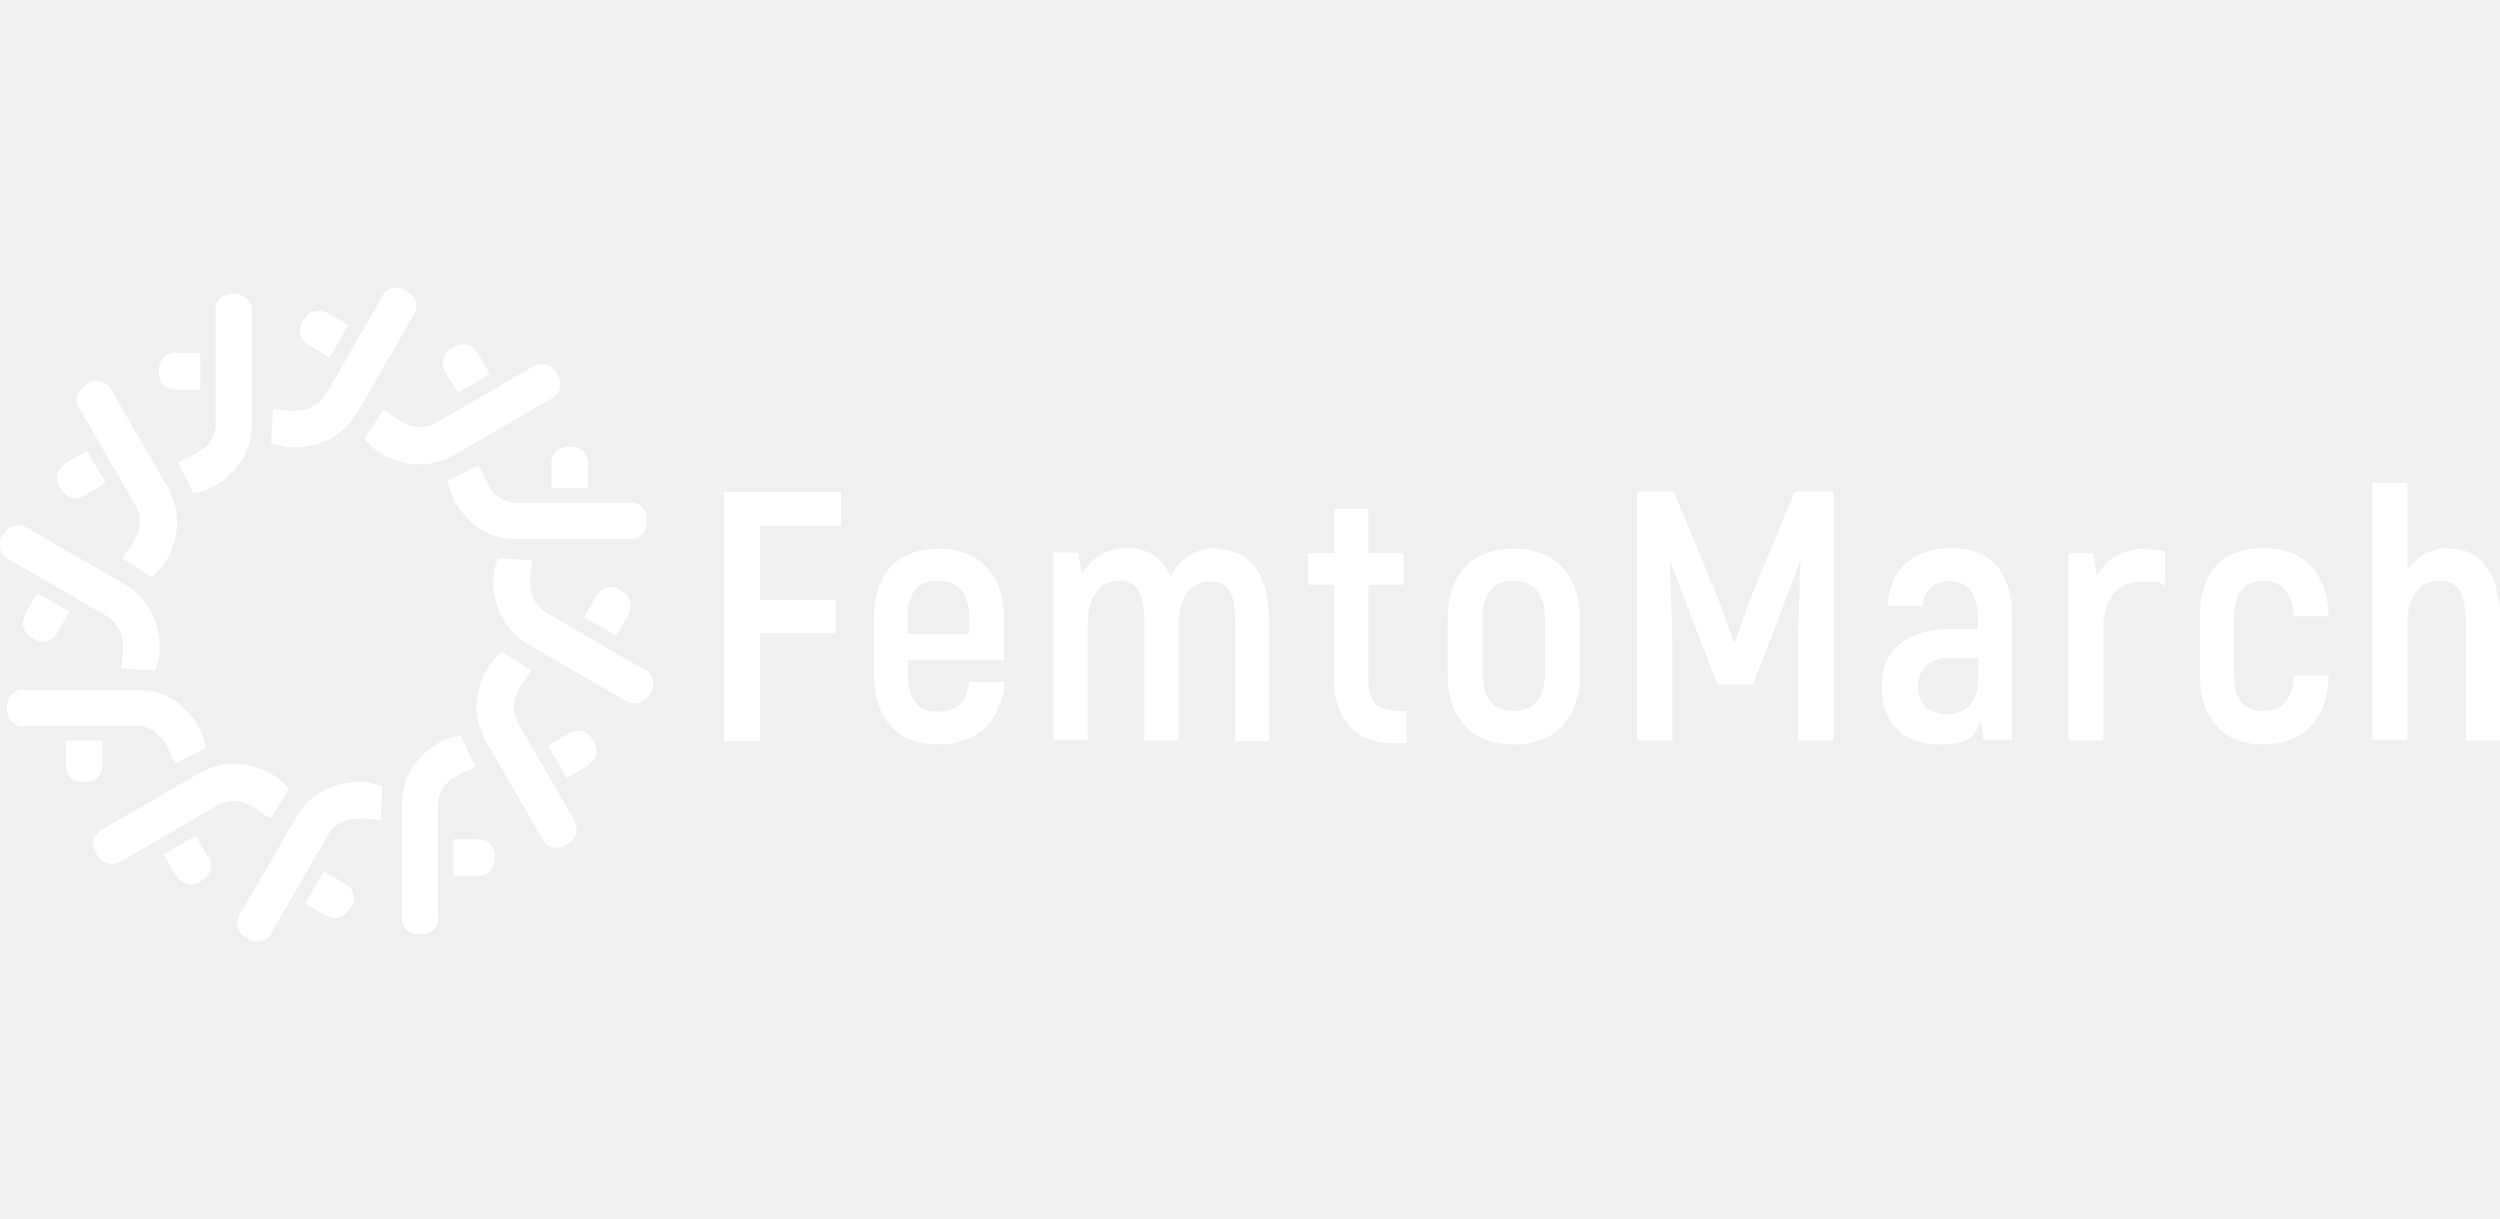
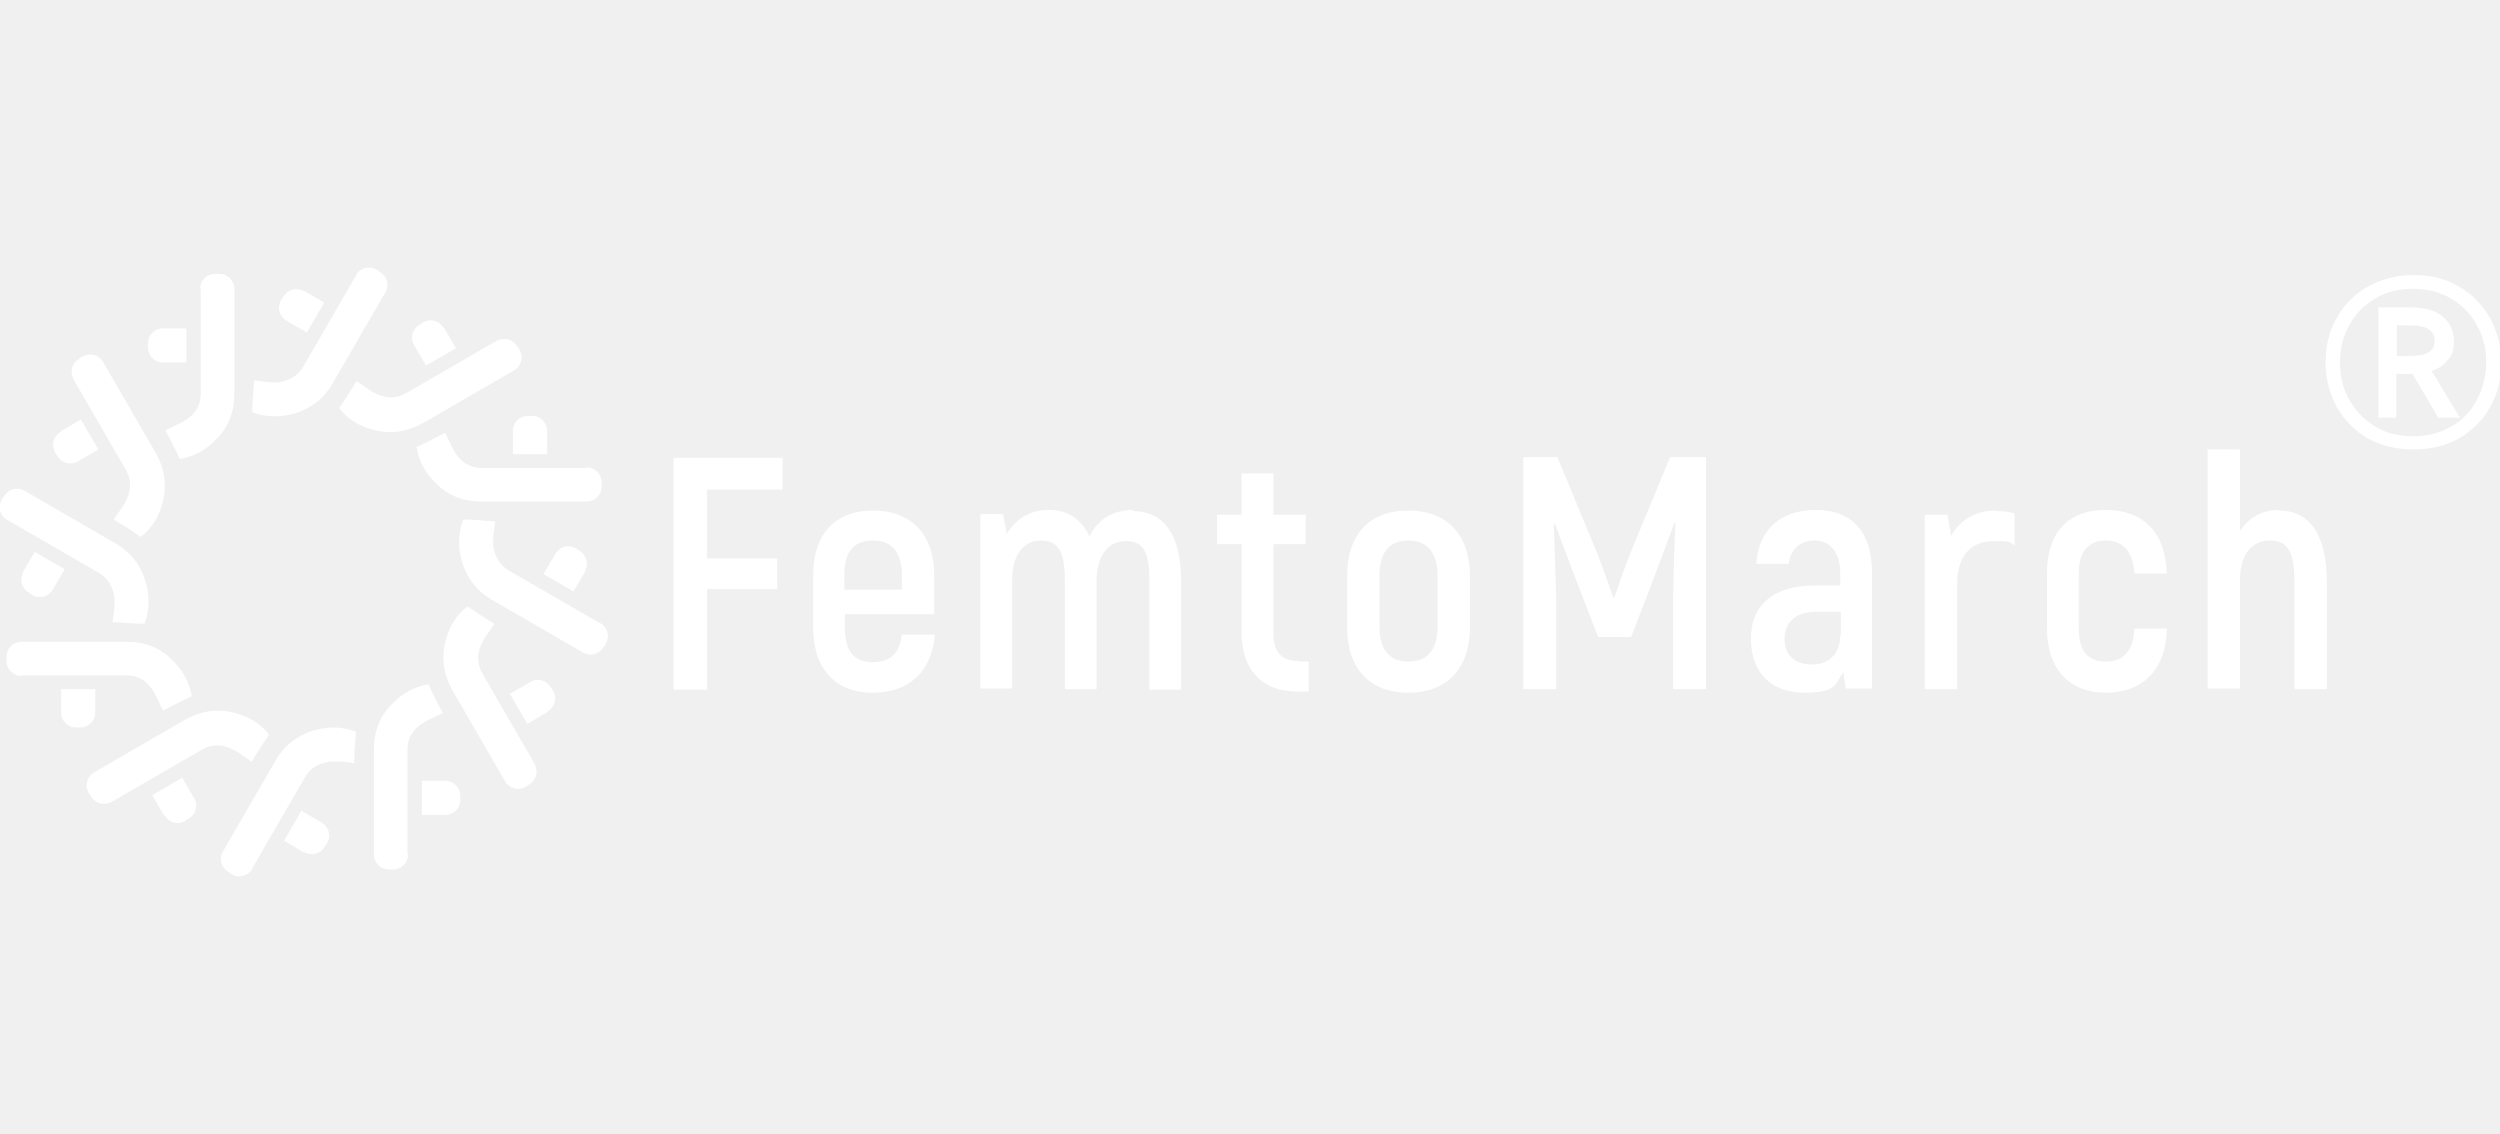
- <svg xmlns="http://www.w3.org/2000/svg" id="_图层_2" version="1.1" viewBox="0 0 388.2 189.2">
+ <svg xmlns="http://www.w3.org/2000/svg" id="_图层_2" version="1.1" viewBox="0 0 417.2 189.2">
  <defs>
    <style>
      .st0 {
        fill: #fff;
      }
    </style>
  </defs>
-   <path class="st0" d="M130.6,81.6v-5.2h-18.2v38.7h5.6v-16.8h11.7v-5.1h-11.7v-11.5h12.6ZM150.5,105.9c-.4,3.1-1.8,4.6-4.9,4.6s-4.6-1.8-4.6-5.8v-2.2h14.9v-6.5c0-6.9-3.9-10.8-10.2-10.8s-10,3.9-10,10.8v8.7c0,7,3.8,10.9,9.9,10.9s9.9-3.5,10.4-9.7h-5.4ZM145.6,90.2c3.1,0,4.9,1.8,4.9,5.7v2.5h-9.6v-2.5c0-4,1.8-5.7,4.7-5.7h0ZM189.1,85.1c-3.4,0-5.9,1.6-7.3,4.4-1.4-3-3.7-4.4-6.8-4.4s-5.5,1.5-7,4l-.6-3.3h-3.8v29.1h5.3v-18c0-4.3,1.9-6.7,4.8-6.7s4,1.8,4,6.7v18.1h5.3v-18c0-4.3,1.9-6.7,4.9-6.7s3.9,1.8,3.9,6.7v18.1h5.3v-18.2c0-7.8-3-11.6-8-11.6h0ZM216.7,110.3c-2.9,0-4.2-1.5-4.2-4.6v-14.9h5.4v-4.9h-5.4v-6.9h-5.3v6.9h-4.1v4.9h4.1v14.9c0,6,3.4,9.7,9.2,9.7h2v-5h-1.8ZM235,115.6c6.4,0,10.3-3.9,10.3-11v-8.4c0-7.1-3.9-11-10.3-11s-10.2,3.9-10.2,11v8.4c0,7.1,3.9,11,10.2,11h0ZM235,110.4c-3,0-4.8-1.8-4.8-5.9v-8.4c0-4.1,1.8-5.9,4.8-5.9s4.9,1.8,4.9,5.9v8.4c0,4.1-1.8,5.9-4.9,5.9h0ZM278.7,76.3l-6.5,15.7c-.9,2.2-2.2,5.9-2.8,7.7h-.2c-.6-1.8-1.9-5.5-2.8-7.7l-6.5-15.7h-5.7v38.7h5.5v-15.1c-.1-4.4-.3-8.5-.4-12.5h.2c1.1,3,2.4,6.5,3.8,10.1l3.4,8.8h5.5l3.4-8.8c1.3-3.5,2.7-7.1,3.8-10.2h.2c-.2,4.1-.3,8.2-.4,12.6v15.1h5.5v-38.7h-5.7ZM303,85.1c-5.9,0-9.6,3.4-9.9,9h5.4c.3-2.6,2-3.9,4.4-3.9s4.2,1.9,4.2,5.4v2.1h-4.3c-6.5,0-10.6,3-10.6,8.9s3.6,9,8.9,9,5.2-1.4,6.5-3.5l.4,2.8h4.4v-19.3c0-6.7-3.2-10.5-9.4-10.5h0ZM307.1,106c0,3-1.8,4.9-4.7,4.9s-4.6-1.6-4.6-4.3,1.9-4.5,5.1-4.5h4.3v3.8h0ZM333.1,85.2c-3.4,0-5.9,1.5-7.5,4.2l-.6-3.5h-3.8v29.1h5.4v-17.5c0-4.7,2.3-7.2,6-7.2s2.5.2,3.6.7v-5.3c-.8-.3-1.8-.4-3-.4h0ZM351.4,115.6c6.2,0,10.1-3.9,10.2-10.7h-5.4c-.2,3.7-1.8,5.5-4.8,5.5s-4.5-1.8-4.5-5.5v-9.2c0-3.7,1.7-5.5,4.5-5.5s4.6,1.8,4.8,5.5h5.4c-.2-6.7-3.8-10.6-10.2-10.6s-9.8,3.9-9.8,10.6v9.2c0,6.8,3.8,10.7,9.8,10.7h0ZM380.2,85.1c-2.8,0-5,1.4-6.4,3.5v-13.6h-5.4v39.9h5.4v-18c0-4.3,1.9-6.7,5-6.7s4.1,2,4.1,7.2v17.6h5.4v-17.7c0-8.2-2.9-12.1-8-12.1Z" />
-   <path class="st0" d="M50.8,142.3l-3.4-2,2.9-5,3.4,2c1.2.7,1.6,2.2.9,3.4l-.4.6c-.7,1.2-2.2,1.6-3.4.9h0ZM74.3,136h-3.9v-5.7h3.9c1.4,0,2.5,1.1,2.5,2.5v.7c0,1.4-1.1,2.5-2.5,2.5h0ZM68,142.6v-17.5c0-1.4.5-2.7,1.6-3.7.5-.5,1.1-.8,1.6-1.1,1.1-.6,1.7-.8,2.7-1.3-1-1.9-1.6-3-2.4-4.8-2.3.4-4.2,1.4-5.9,3.1-2.2,2.1-3.2,4.7-3.2,7.8v17.5c0,1.4,1.1,2.5,2.5,2.5h.7c1.4,0,2.5-1.1,2.5-2.5h0ZM91.4,118.8l-3.4,2-2.9-5,3.4-2c1.2-.7,2.7-.3,3.4.9l.4.6c.7,1.2.3,2.7-.9,3.4h0ZM89.3,127.6l-8.8-15.2c-.7-1.2-.9-2.6-.5-4,.2-.7.5-1.2.8-1.8.7-1.1,1.1-1.5,1.7-2.5-1.8-1.1-2.9-1.8-4.5-2.9-1.8,1.4-3,3.3-3.6,5.6-.8,2.9-.4,5.7,1.1,8.4l8.8,15.2c.7,1.2,2.2,1.6,3.4.9.2-.1.4-.2.6-.4,1.2-.7,1.6-2.2.9-3.4h0ZM97.7,95.3l-2,3.4-5-2.9,2-3.4c.7-1.2,2.2-1.6,3.4-.9l.6.4c1.2.7,1.6,2.2.9,3.4h0ZM100.2,104c1.2.7,1.6,2.2.9,3.4-.1.2-.2.4-.4.6-.7,1.2-2.2,1.6-3.4.9l-15.2-8.8c-2.6-1.5-4.3-3.8-5.1-6.7-.6-2.3-.5-4.6.3-6.7,1.9,0,3.3.2,5.3.3-.1,1.1-.3,1.7-.3,3,0,.6,0,1.3.2,2,.4,1.4,1.2,2.5,2.4,3.2l15.2,8.8h0ZM91.3,71.9v3.9h-5.7v-3.9c0-1.4,1.1-2.5,2.5-2.5h.7c1.4,0,2.5,1.1,2.5,2.5h0ZM97.9,78.1h-17.5c-1.4,0-2.7-.5-3.7-1.6-.5-.5-.8-1.1-1.1-1.6-.6-1.1-.8-1.7-1.3-2.7-1.9,1-3,1.6-4.8,2.4.4,2.3,1.4,4.2,3.1,5.9,2.1,2.2,4.7,3.2,7.8,3.2h17.5c1.4,0,2.5-1.1,2.5-2.5v-.7c0-1.4-1.1-2.5-2.5-2.5h0ZM74.1,54.7l2,3.4-5,2.9-2-3.4c-.7-1.2-.3-2.7.9-3.4l.6-.4c1.2-.7,2.7-.3,3.4.9h0ZM83,56.8l-15.2,8.8c-1.2.7-2.6.9-4,.5-.7-.2-1.2-.5-1.8-.8-1.1-.7-1.5-1.1-2.5-1.7-1.1,1.8-1.8,2.9-2.9,4.5,1.4,1.8,3.3,3,5.6,3.6,2.9.8,5.7.4,8.4-1.1l15.2-8.8c1.2-.7,1.6-2.2.9-3.4-.1-.2-.2-.4-.4-.6-.7-1.2-2.2-1.6-3.4-.9h0ZM50.7,48.5l3.4,2-2.9,5-3.4-2c-1.2-.7-1.6-2.2-.9-3.4l.4-.6c.7-1.2,2.2-1.6,3.4-.9h0ZM59.4,45.9c.7-1.2,2.2-1.6,3.4-.9.2.1.4.2.6.4,1.2.7,1.6,2.2.9,3.4l-8.8,15.2c-1.5,2.6-3.8,4.3-6.7,5.1-2.3.6-4.6.5-6.7-.3,0-1.9.2-3.3.3-5.3,1.1.1,1.7.3,3,.3.6,0,1.3,0,2-.2,1.4-.4,2.5-1.2,3.2-2.4l8.8-15.2h0ZM27.2,54.8h3.9v5.7h-3.9c-1.4,0-2.5-1.1-2.5-2.5v-.7c0-1.4,1.1-2.5,2.5-2.5h0ZM33.5,48.2v17.5c0,1.4-.5,2.7-1.6,3.7-.5.5-1.1.8-1.6,1.1-1.1.6-1.7.8-2.7,1.3,1,1.9,1.6,3,2.4,4.8,2.3-.4,4.2-1.4,5.9-3.1,2.2-2.1,3.2-4.7,3.2-7.8v-17.5c0-1.4-1.1-2.5-2.5-2.5h-.7c-1.4,0-2.5,1.1-2.5,2.5h0ZM10.1,72l3.4-2,2.9,5-3.4,2c-1.2.7-2.7.3-3.4-.9l-.4-.6c-.7-1.2-.3-2.7.9-3.4h0ZM12.2,63.2l8.8,15.2c.7,1.2.9,2.6.5,4-.2.7-.5,1.2-.8,1.8-.7,1.1-1.1,1.5-1.7,2.5,1.8,1.1,2.9,1.8,4.5,2.9,1.8-1.4,3-3.3,3.6-5.6.8-2.9.4-5.7-1.1-8.4l-8.8-15.2c-.7-1.2-2.2-1.6-3.4-.9-.2.1-.4.2-.6.4-1.2.7-1.6,2.2-.9,3.4h0ZM3.8,95.5l2-3.4,5,2.9-2,3.4c-.7,1.2-2.2,1.6-3.4.9l-.6-.4c-1.2-.7-1.6-2.2-.9-3.4h0ZM1.2,86.8c-1.2-.7-1.6-2.2-.9-3.4.1-.2.2-.4.4-.6.7-1.2,2.2-1.6,3.4-.9l15.2,8.8c2.6,1.5,4.3,3.8,5.1,6.7.6,2.3.5,4.6-.3,6.7-1.9,0-3.3-.2-5.3-.3.1-1.1.3-1.7.3-3,0-.6,0-1.3-.2-2-.4-1.4-1.2-2.5-2.4-3.2l-15.2-8.8h0ZM10.2,118.9v-3.9h5.7v3.9c0,1.4-1.1,2.5-2.5,2.5h-.7c-1.4,0-2.5-1.1-2.5-2.5h0ZM3.6,112.7h17.5c1.4,0,2.7.5,3.7,1.6s.8,1.1,1.1,1.6c.6,1.1.8,1.7,1.3,2.7,1.9-1,3-1.6,4.8-2.4-.4-2.3-1.4-4.2-3.1-5.9-2.1-2.2-4.7-3.2-7.8-3.2H3.6c-1.4,0-2.5,1.1-2.5,2.5v.7c0,1.4,1.1,2.5,2.5,2.5h0ZM27.4,136.1l-2-3.4,5-2.9,2,3.4c.7,1.2.3,2.7-.9,3.4l-.6.4c-1.2.7-2.7.3-3.4-.9h0ZM18.5,133.9l15.2-8.8c1.2-.7,2.6-.9,4-.5.7.2,1.2.5,1.8.8,1.1.7,1.5,1.1,2.5,1.7,1.1-1.8,1.8-2.9,2.9-4.5-1.4-1.8-3.3-3-5.6-3.6-2.9-.8-5.7-.4-8.4,1.1l-15.2,8.8c-1.2.7-1.6,2.2-.9,3.4.1.2.2.4.4.6.7,1.2,2.2,1.6,3.4.9h0ZM42.1,144.9l8.8-15.2c.7-1.2,1.8-2.1,3.2-2.4.7-.2,1.3-.2,2-.2,1.3,0,1.9.1,3,.3.1-2.1.2-3.4.3-5.3-2.1-.8-4.4-.9-6.7-.3-2.9.8-5.2,2.5-6.7,5.1l-8.8,15.2c-.7,1.2-.3,2.7.9,3.4.2.1.4.2.6.4,1.2.7,2.7.3,3.4-.9Z" />
+   <path class="st0" d="M130.6,81.6v-5.2h-18.2v38.7h5.6v-16.8h11.7v-5.1h-11.7v-11.5h12.6,0ZM150.5,105.9c-.4,3.1-1.8,4.6-4.9,4.6s-4.6-1.8-4.6-5.8v-2.2h14.9v-6.5c0-6.9-3.9-10.8-10.2-10.8s-10,3.9-10,10.8v8.7c0,7,3.8,10.9,9.9,10.9s9.9-3.5,10.4-9.7h-5.5ZM145.6,90.2c3.1,0,4.9,1.8,4.9,5.7v2.5h-9.6v-2.5c0-4,1.8-5.7,4.7-5.7h0ZM189.1,85.1c-3.4,0-5.9,1.6-7.3,4.4-1.4-3-3.7-4.4-6.8-4.4s-5.5,1.5-7,4l-.6-3.3h-3.8v29.1h5.3v-18c0-4.3,1.9-6.7,4.8-6.7s4,1.8,4,6.7v18.1h5.3v-18c0-4.3,1.9-6.7,4.9-6.7s3.9,1.8,3.9,6.7v18.1h5.3v-18.2c0-7.8-3-11.6-8-11.6h0v-.2ZM216.7,110.3c-2.9,0-4.2-1.5-4.2-4.6v-14.9h5.4v-4.9h-5.4v-6.9h-5.3v6.9h-4.1v4.9h4.1v14.9c0,6,3.4,9.7,9.2,9.7h2v-5h-1.8.1ZM235,115.6c6.4,0,10.3-3.9,10.3-11v-8.4c0-7.1-3.9-11-10.3-11s-10.2,3.9-10.2,11v8.4c0,7.1,3.9,11,10.2,11h0ZM235,110.4c-3,0-4.8-1.8-4.8-5.9v-8.4c0-4.1,1.8-5.9,4.8-5.9s4.9,1.8,4.9,5.9v8.4c0,4.1-1.8,5.9-4.9,5.9h0ZM278.7,76.3l-6.5,15.7c-.9,2.2-2.2,5.9-2.8,7.7h-.2c-.6-1.8-1.9-5.5-2.8-7.7l-6.5-15.7h-5.7v38.7h5.5v-15.1c-.1-4.4-.3-8.5-.4-12.5h.2c1.1,3,2.4,6.5,3.8,10.1l3.4,8.8h5.5l3.4-8.8c1.3-3.5,2.7-7.1,3.8-10.2h.2c-.2,4.1-.3,8.2-.4,12.6v15.1h5.5v-38.7h-6ZM303,85.1c-5.9,0-9.6,3.4-9.9,9h5.4c.3-2.6,2-3.9,4.4-3.9s4.2,1.9,4.2,5.4v2.1h-4.3c-6.5,0-10.6,3-10.6,8.9s3.6,9,8.9,9,5.2-1.4,6.5-3.5l.4,2.8h4.4v-19.3c0-6.7-3.2-10.5-9.4-10.5h0ZM307.1,106c0,3-1.8,4.9-4.7,4.9s-4.6-1.6-4.6-4.3,1.9-4.5,5.1-4.5h4.3v3.8h0ZM333.1,85.2c-3.4,0-5.9,1.5-7.5,4.2l-.6-3.5h-3.8v29.1h5.4v-17.5c0-4.7,2.3-7.2,6-7.2s2.5.2,3.6.7v-5.3c-.8-.3-1.8-.4-3-.4h-.1ZM351.4,115.6c6.2,0,10.1-3.9,10.2-10.7h-5.4c-.2,3.7-1.8,5.5-4.8,5.5s-4.5-1.8-4.5-5.5v-9.2c0-3.7,1.7-5.5,4.5-5.5s4.6,1.8,4.8,5.5h5.4c-.2-6.7-3.8-10.6-10.2-10.6s-9.8,3.9-9.8,10.6v9.2c0,6.8,3.8,10.7,9.8,10.7h0ZM380.2,85.1c-2.8,0-5,1.4-6.4,3.5v-13.6h-5.4v39.9h5.4v-18c0-4.3,1.9-6.7,5-6.7s4.1,2,4.1,7.2v17.6h5.4v-17.7c0-8.2-2.9-12.1-8-12.1h-.1Z" />
+   <path class="st0" d="M50.8,142.3l-3.4-2,2.9-5,3.4,2c1.2.7,1.6,2.2.9,3.4l-.4.6c-.7,1.2-2.2,1.6-3.4.9h0ZM74.3,136h-3.9v-5.7h3.9c1.4,0,2.5,1.1,2.5,2.5v.7c0,1.4-1.1,2.5-2.5,2.5h0ZM68,142.6v-17.5c0-1.4.5-2.7,1.6-3.7.5-.5,1.1-.8,1.6-1.1,1.1-.6,1.7-.8,2.7-1.3-1-1.9-1.6-3-2.4-4.8-2.3.4-4.2,1.4-5.9,3.1-2.2,2.1-3.2,4.7-3.2,7.8v17.5c0,1.4,1.1,2.5,2.5,2.5h.7c1.4,0,2.5-1.1,2.5-2.5h0ZM91.4,118.8l-3.4,2-2.9-5,3.4-2c1.2-.7,2.7-.3,3.4.9l.4.6c.7,1.2.3,2.7-.9,3.4h0ZM89.3,127.6l-8.8-15.2c-.7-1.2-.9-2.6-.5-4,.2-.7.5-1.2.8-1.8.7-1.1,1.1-1.5,1.7-2.5-1.8-1.1-2.9-1.8-4.5-2.9-1.8,1.4-3,3.3-3.6,5.6-.8,2.9-.4,5.7,1.1,8.4l8.8,15.2c.7,1.2,2.2,1.6,3.4.9.2-.1.4-.2.6-.4,1.2-.7,1.6-2.2.9-3.4h0ZM97.7,95.3l-2,3.4-5-2.9,2-3.4c.7-1.2,2.2-1.6,3.4-.9l.6.4c1.2.7,1.6,2.2.9,3.4h0ZM100.2,104c1.2.7,1.6,2.2.9,3.4,0,.2-.2.4-.4.6-.7,1.2-2.2,1.6-3.4.9l-15.2-8.8c-2.6-1.5-4.3-3.8-5.1-6.7-.6-2.3-.5-4.6.3-6.7,1.9,0,3.3.2,5.3.3,0,1.1-.3,1.7-.3,3s0,1.3.2,2c.4,1.4,1.2,2.5,2.4,3.2l15.2,8.8h0ZM91.3,71.9v3.9h-5.7v-3.9c0-1.4,1.1-2.5,2.5-2.5h.7c1.4,0,2.5,1.1,2.5,2.5h0ZM97.9,78.1h-17.5c-1.4,0-2.7-.5-3.7-1.6-.5-.5-.8-1.1-1.1-1.6-.6-1.1-.8-1.7-1.3-2.7-1.9,1-3,1.6-4.8,2.4.4,2.3,1.4,4.2,3.1,5.9,2.1,2.2,4.7,3.2,7.8,3.2h17.5c1.4,0,2.5-1.1,2.5-2.5v-.7c0-1.4-1.1-2.5-2.5-2.5h0ZM74.1,54.7l2,3.4-5,2.9-2-3.4c-.7-1.2-.3-2.7.9-3.4l.6-.4c1.2-.7,2.7-.3,3.4.9h0ZM83,56.8l-15.2,8.8c-1.2.7-2.6.9-4,.5-.7-.2-1.2-.5-1.8-.8-1.1-.7-1.5-1.1-2.5-1.7-1.1,1.8-1.8,2.9-2.9,4.5,1.4,1.8,3.3,3,5.6,3.6,2.9.8,5.7.4,8.4-1.1l15.2-8.8c1.2-.7,1.6-2.2.9-3.4,0-.2-.2-.4-.4-.6-.7-1.2-2.2-1.6-3.4-.9h.1ZM50.7,48.5l3.4,2-2.9,5-3.4-2c-1.2-.7-1.6-2.2-.9-3.4l.4-.6c.7-1.2,2.2-1.6,3.4-.9h0ZM59.4,45.9c.7-1.2,2.2-1.6,3.4-.9.2,0,.4.2.6.4,1.2.7,1.6,2.2.9,3.4l-8.8,15.2c-1.5,2.6-3.8,4.3-6.7,5.1-2.3.6-4.6.5-6.7-.3,0-1.9.2-3.3.3-5.3,1.1,0,1.7.3,3,.3s1.3,0,2-.2c1.4-.4,2.5-1.2,3.2-2.4l8.8-15.2h0ZM27.2,54.8h3.9v5.7h-3.9c-1.4,0-2.5-1.1-2.5-2.5v-.7c0-1.4,1.1-2.5,2.5-2.5h0ZM33.5,48.2v17.5c0,1.4-.5,2.7-1.6,3.7-.5.5-1.1.8-1.6,1.1-1.1.6-1.7.8-2.7,1.3,1,1.9,1.6,3,2.4,4.8,2.3-.4,4.2-1.4,5.9-3.1,2.2-2.1,3.2-4.7,3.2-7.8v-17.5c0-1.4-1.1-2.5-2.5-2.5h-.7c-1.4,0-2.5,1.1-2.5,2.5h.1ZM10.1,72l3.4-2,2.9,5-3.4,2c-1.2.7-2.7.3-3.4-.9l-.4-.6c-.7-1.2-.3-2.7.9-3.4h0ZM12.2,63.2l8.8,15.2c.7,1.2.9,2.6.5,4-.2.7-.5,1.2-.8,1.8-.7,1.1-1.1,1.5-1.7,2.5,1.8,1.1,2.9,1.8,4.5,2.9,1.8-1.4,3-3.3,3.6-5.6.8-2.9.4-5.7-1.1-8.4l-8.8-15.2c-.7-1.2-2.2-1.6-3.4-.9-.2,0-.4.2-.6.4-1.2.7-1.6,2.2-.9,3.4h-.1ZM3.8,95.5l2-3.4,5,2.9-2,3.4c-.7,1.2-2.2,1.6-3.4.9l-.6-.4c-1.2-.7-1.6-2.2-.9-3.4h-.1ZM1.2,86.8c-1.2-.7-1.6-2.2-.9-3.4,0-.2.2-.4.4-.6.7-1.2,2.2-1.6,3.4-.9l15.2,8.8c2.6,1.5,4.3,3.8,5.1,6.7.6,2.3.5,4.6-.3,6.7-1.9,0-3.3-.2-5.3-.3.1-1.1.3-1.7.3-3s0-1.3-.2-2c-.4-1.4-1.2-2.5-2.4-3.2l-15.2-8.8h0ZM10.2,118.9v-3.9h5.7v3.9c0,1.4-1.1,2.5-2.5,2.5h-.7c-1.4,0-2.5-1.1-2.5-2.5h0ZM3.6,112.7h17.5c1.4,0,2.7.5,3.7,1.6s.8,1.1,1.1,1.6c.6,1.1.8,1.7,1.3,2.7,1.9-1,3-1.6,4.8-2.4-.4-2.3-1.4-4.2-3.1-5.9-2.1-2.2-4.7-3.2-7.8-3.2H3.6c-1.4,0-2.5,1.1-2.5,2.5v.7c0,1.4,1.1,2.5,2.5,2.5h0ZM27.4,136.1l-2-3.4,5-2.9,2,3.4c.7,1.2.3,2.7-.9,3.4l-.6.4c-1.2.7-2.7.3-3.4-.9h-.1ZM18.5,133.9l15.2-8.8c1.2-.7,2.6-.9,4-.5.7.2,1.2.5,1.8.8,1.1.7,1.5,1.1,2.5,1.7,1.1-1.8,1.8-2.9,2.9-4.5-1.4-1.8-3.3-3-5.6-3.6-2.9-.8-5.7-.4-8.4,1.1l-15.2,8.8c-1.2.7-1.6,2.2-.9,3.4.1.2.2.4.4.6.7,1.2,2.2,1.6,3.4.9h-.1ZM42.1,144.9l8.8-15.2c.7-1.2,1.8-2.1,3.2-2.4.7-.2,1.3-.2,2-.2,1.3,0,1.9,0,3,.3,0-2.1.2-3.4.3-5.3-2.1-.8-4.4-.9-6.7-.3-2.9.8-5.2,2.5-6.7,5.1l-8.8,15.2c-.7,1.2-.3,2.7.9,3.4.2.1.4.2.6.4,1.2.7,2.7.3,3.4-.9h0Z" />
+   <path class="st0" d="M410.3,47.8c2.2,1.2,3.9,3,5.2,5.2,1.2,2.2,1.9,4.7,1.9,7.5s-.6,5.3-1.9,7.5c-1.2,2.2-3,3.9-5.2,5.2-2.2,1.2-4.7,1.8-7.5,1.8s-5.4-.6-7.6-1.8c-2.2-1.3-3.9-3-5.2-5.2-1.2-2.2-1.9-4.7-1.9-7.5s.6-5.3,1.9-7.5c1.2-2.2,3-4,5.2-5.2,2.2-1.2,4.7-1.9,7.6-1.9s5.3.6,7.5,1.9ZM409,71.2c1.9-1,3.3-2.5,4.3-4.4,1-1.9,1.6-4,1.6-6.3s-.5-4.5-1.6-6.3c-1-1.9-2.5-3.3-4.3-4.4-1.9-1.1-4-1.6-6.3-1.6s-4.5.5-6.3,1.6c-1.8,1.1-3.3,2.5-4.3,4.4-1.1,1.9-1.6,4-1.6,6.3s.5,4.5,1.6,6.3c1.1,1.9,2.5,3.3,4.3,4.4,1.8,1.1,3.9,1.6,6.3,1.6s4.4-.5,6.3-1.6ZM408.5,60c-.6.9-1.5,1.5-2.7,1.9l4.7,7.8h-3.6l-4.3-7.3h-2.7v7.3h-3v-18.4h5.5c2.2,0,4,.5,5.2,1.5,1.2,1,1.9,2.4,1.9,4.1s-.3,2.3-.9,3.1ZM400,54.3v5.1h2.3c2.7,0,4-.8,4-2.5s-1.3-2.6-4-2.6h-2.3Z" />
</svg>
